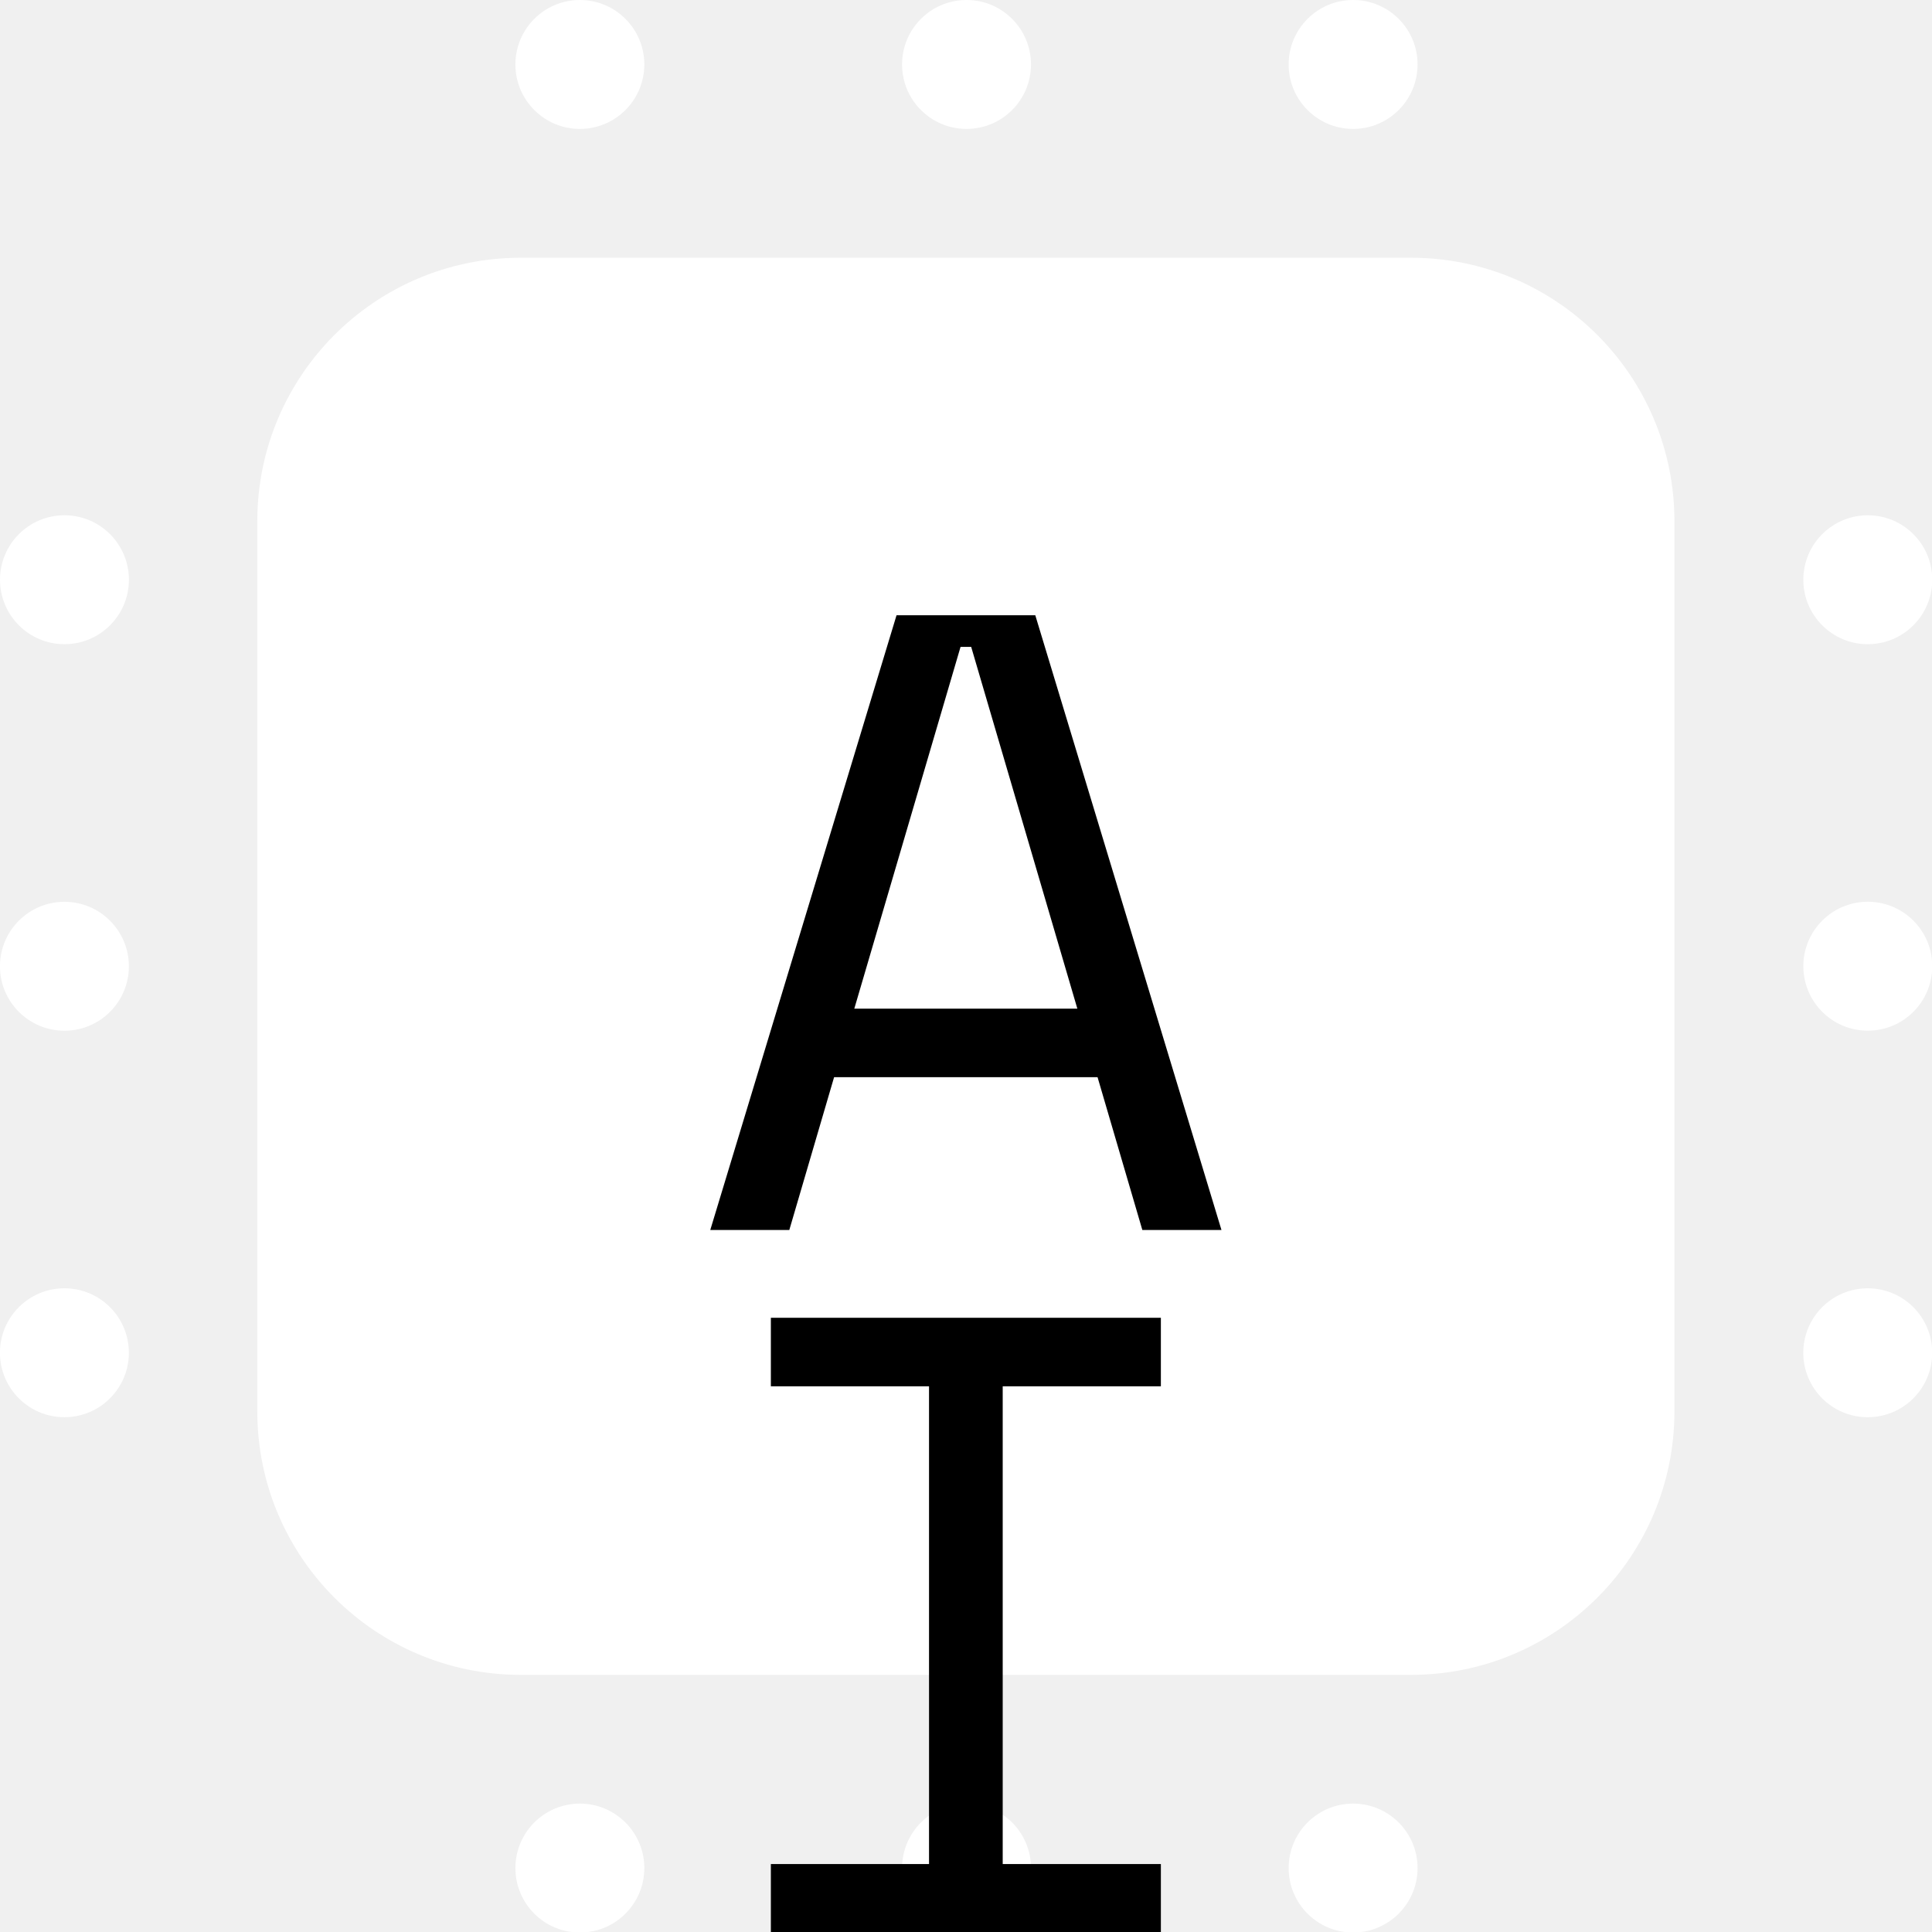
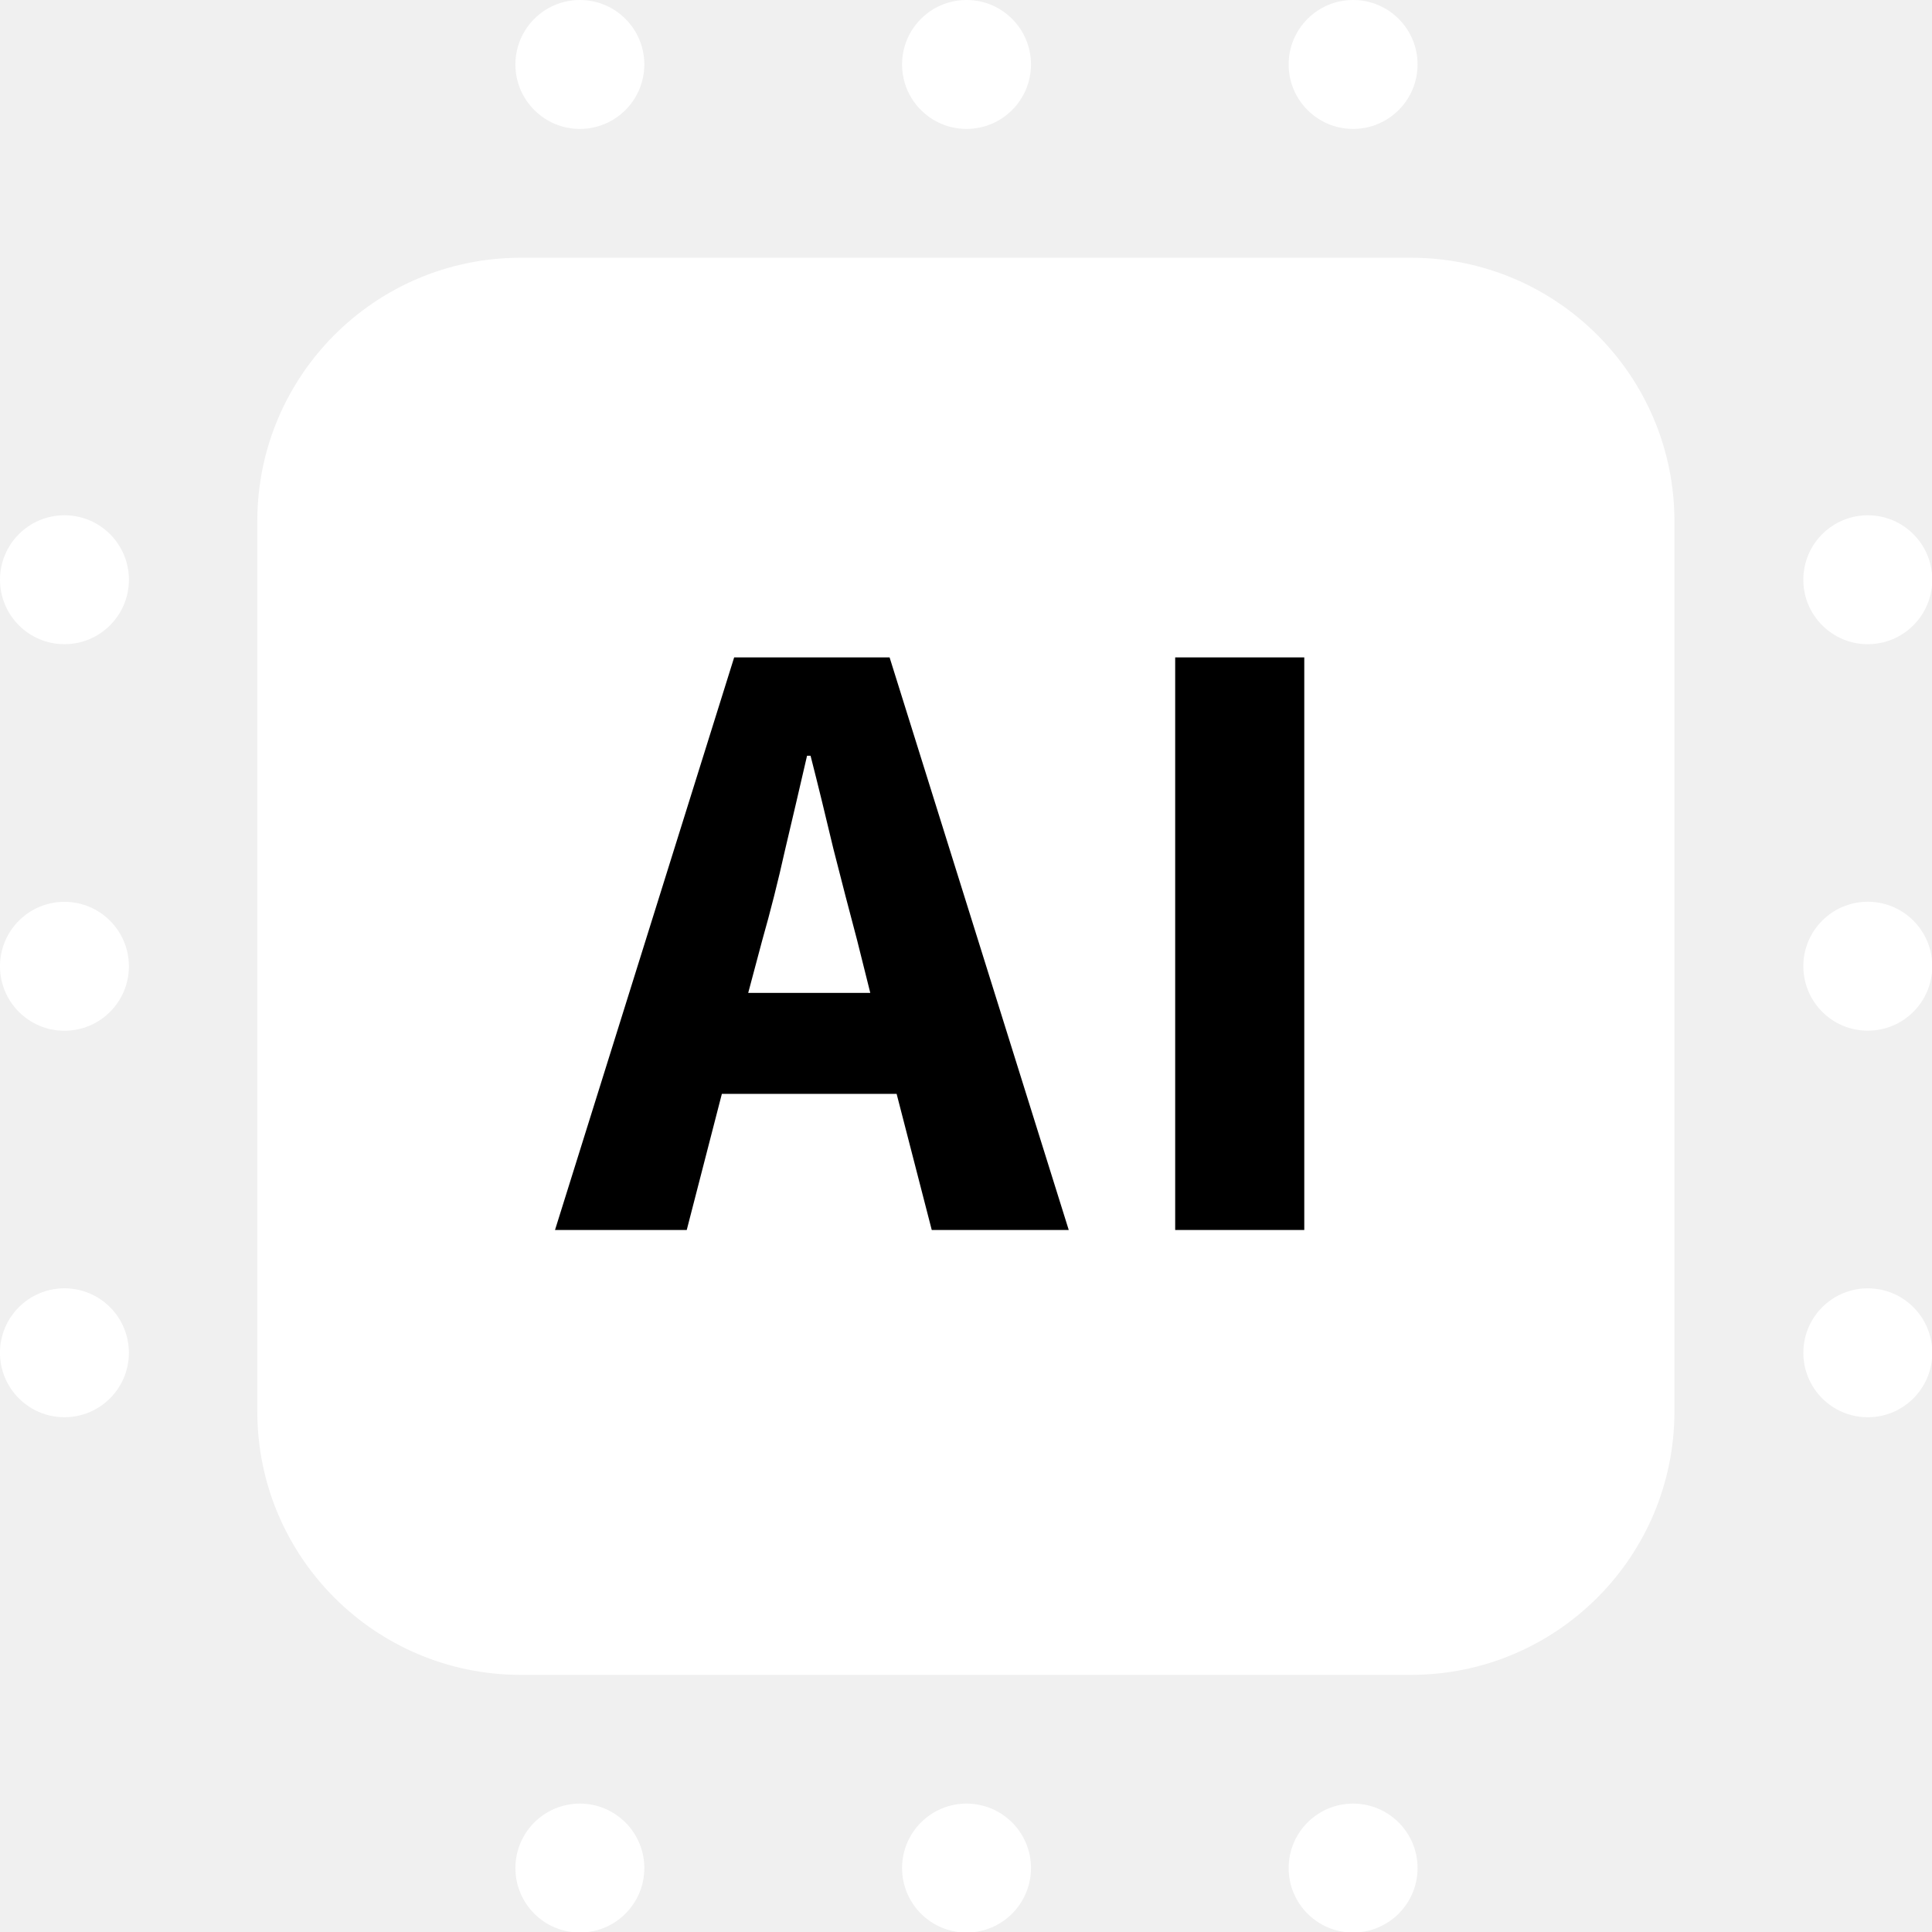
<svg xmlns="http://www.w3.org/2000/svg" width="22" height="22" viewBox="0 0 22 22" fill="none">
  <path d="M2.93 5.935C2.93 4.278 4.273 2.935 5.93 2.935H16.067C17.724 2.935 19.067 4.278 19.067 5.935V16.072C19.067 17.729 17.724 19.072 16.067 19.072H5.93C4.273 19.072 2.93 17.729 2.93 16.072V5.935Z" fill="white" />
  <circle cx="6.603" cy="0.734" r="0.734" fill="white" />
  <circle cx="6.603" cy="21.272" r="0.734" fill="white" />
  <circle cx="0.734" cy="6.601" r="0.734" transform="rotate(90 0.733761 6.6012)" fill="white" />
-   <circle cx="21.269" cy="15.404" r="0.734" transform="rotate(-90 21.2687 15.4044)" fill="white" />
+   <circle cx="21.269" cy="15.405" r="0.734" transform="rotate(-90 21.2687 15.4047)" fill="white" />
  <circle cx="11.006" cy="0.734" r="0.734" fill="white" />
  <circle cx="11.006" cy="21.272" r="0.734" fill="white" />
-   <circle cx="0.734" cy="11.003" r="0.734" transform="rotate(90 0.733761 11.0028)" fill="white" />
+   <circle cx="0.734" cy="11.003" r="0.734" transform="rotate(90 0.733761 11.0031)" fill="white" />
  <circle cx="21.269" cy="11.003" r="0.734" transform="rotate(-90 21.2687 11.0028)" fill="white" />
  <circle cx="15.408" cy="0.734" r="0.734" fill="white" />
  <circle cx="15.408" cy="21.272" r="0.734" fill="white" />
-   <circle cx="0.734" cy="15.404" r="0.734" transform="rotate(90 0.733761 15.4037)" fill="white" />
+   <circle cx="0.734" cy="15.404" r="0.734" transform="rotate(90 0.733761 15.4039)" fill="white" />
  <circle cx="21.269" cy="6.602" r="0.734" transform="rotate(-90 21.2687 6.60192)" fill="white" />
-   <path d="M12.498 12.266H9.498L8.988 14.006H8.088L10.209 7.006H11.789L13.909 14.006H13.008L12.498 12.266ZM10.938 7.366L9.728 11.486H12.268L11.059 7.366H10.938ZM8.778 15.006H13.219V15.786H11.418V21.226H13.219V22.006H8.778V21.226H10.579V15.786H8.778V15.006Z" fill="black" />
+   <path d="M8.68 10.706L8.52 11.306H9.91L9.76 10.706C9.673 10.379 9.583 10.033 9.49 9.666C9.403 9.299 9.317 8.946 9.23 8.606H9.19C9.11 8.953 9.027 9.309 8.94 9.676C8.86 10.036 8.773 10.379 8.68 10.706ZM6.32 14.006L8.36 7.486H10.13L12.17 14.006H10.61L10.21 12.456H8.22L7.82 14.006H6.32ZM13.382 14.006V7.486H14.852V14.006H13.382Z" fill="black" />
</svg>
